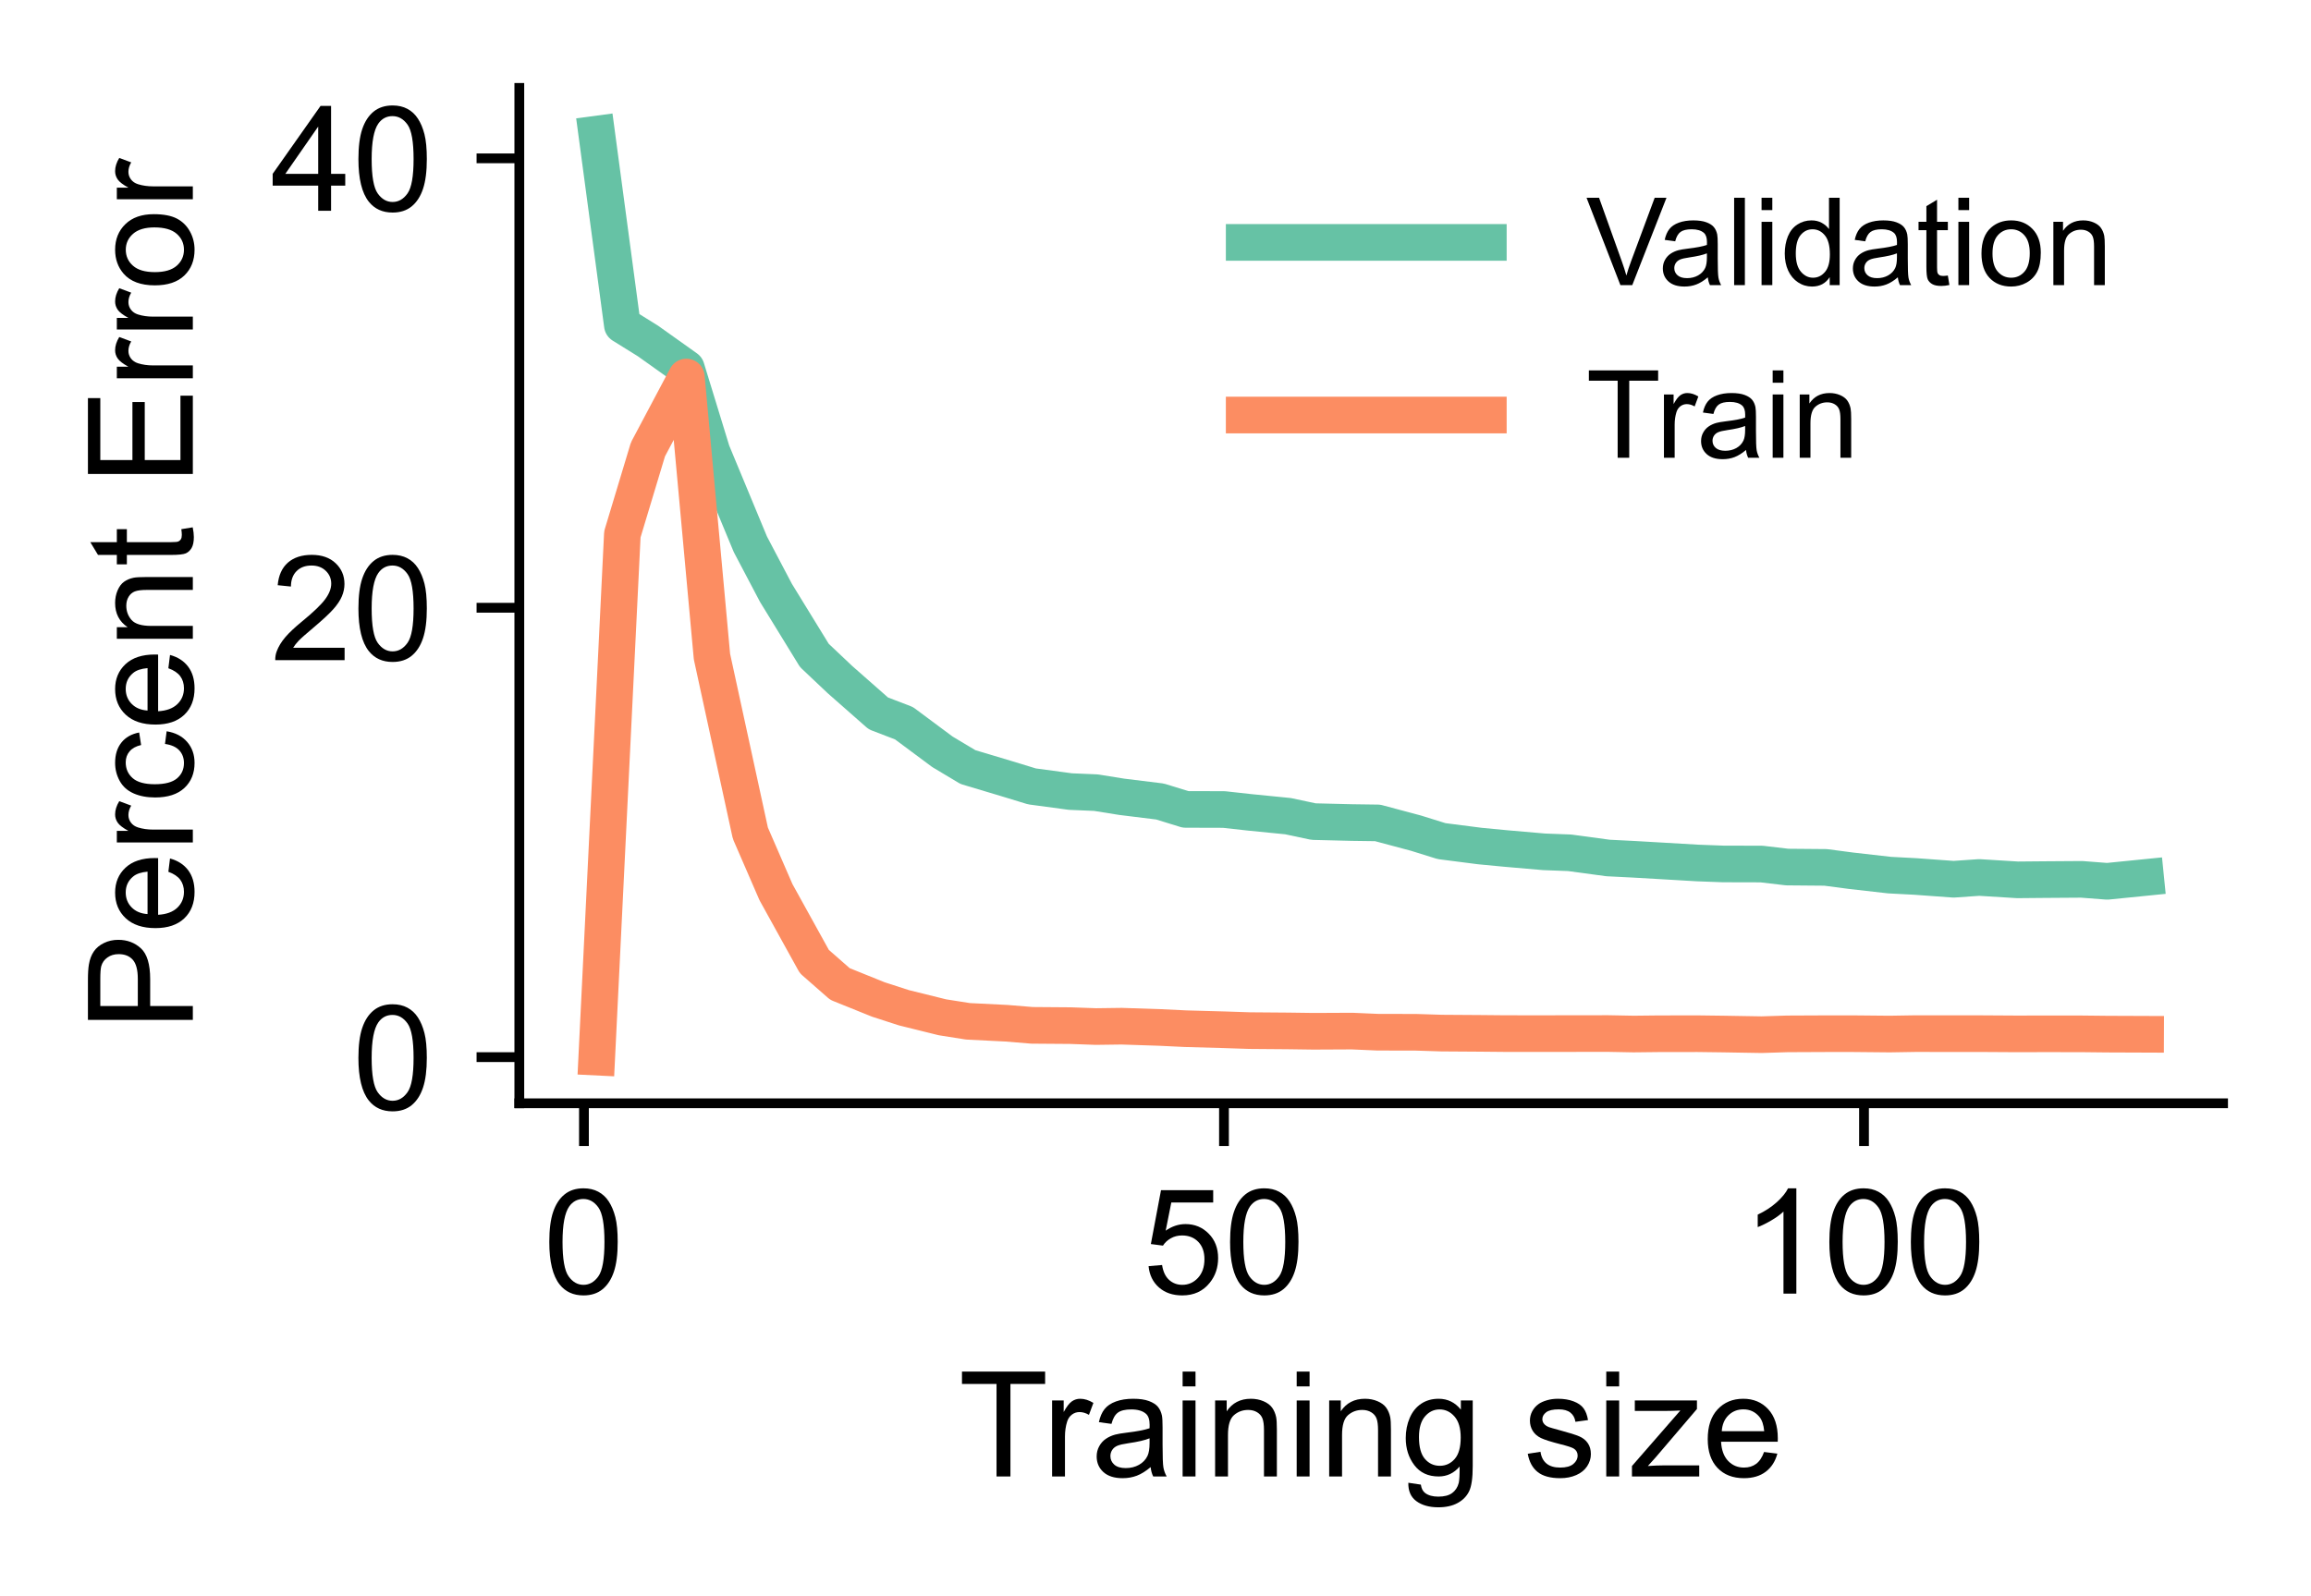
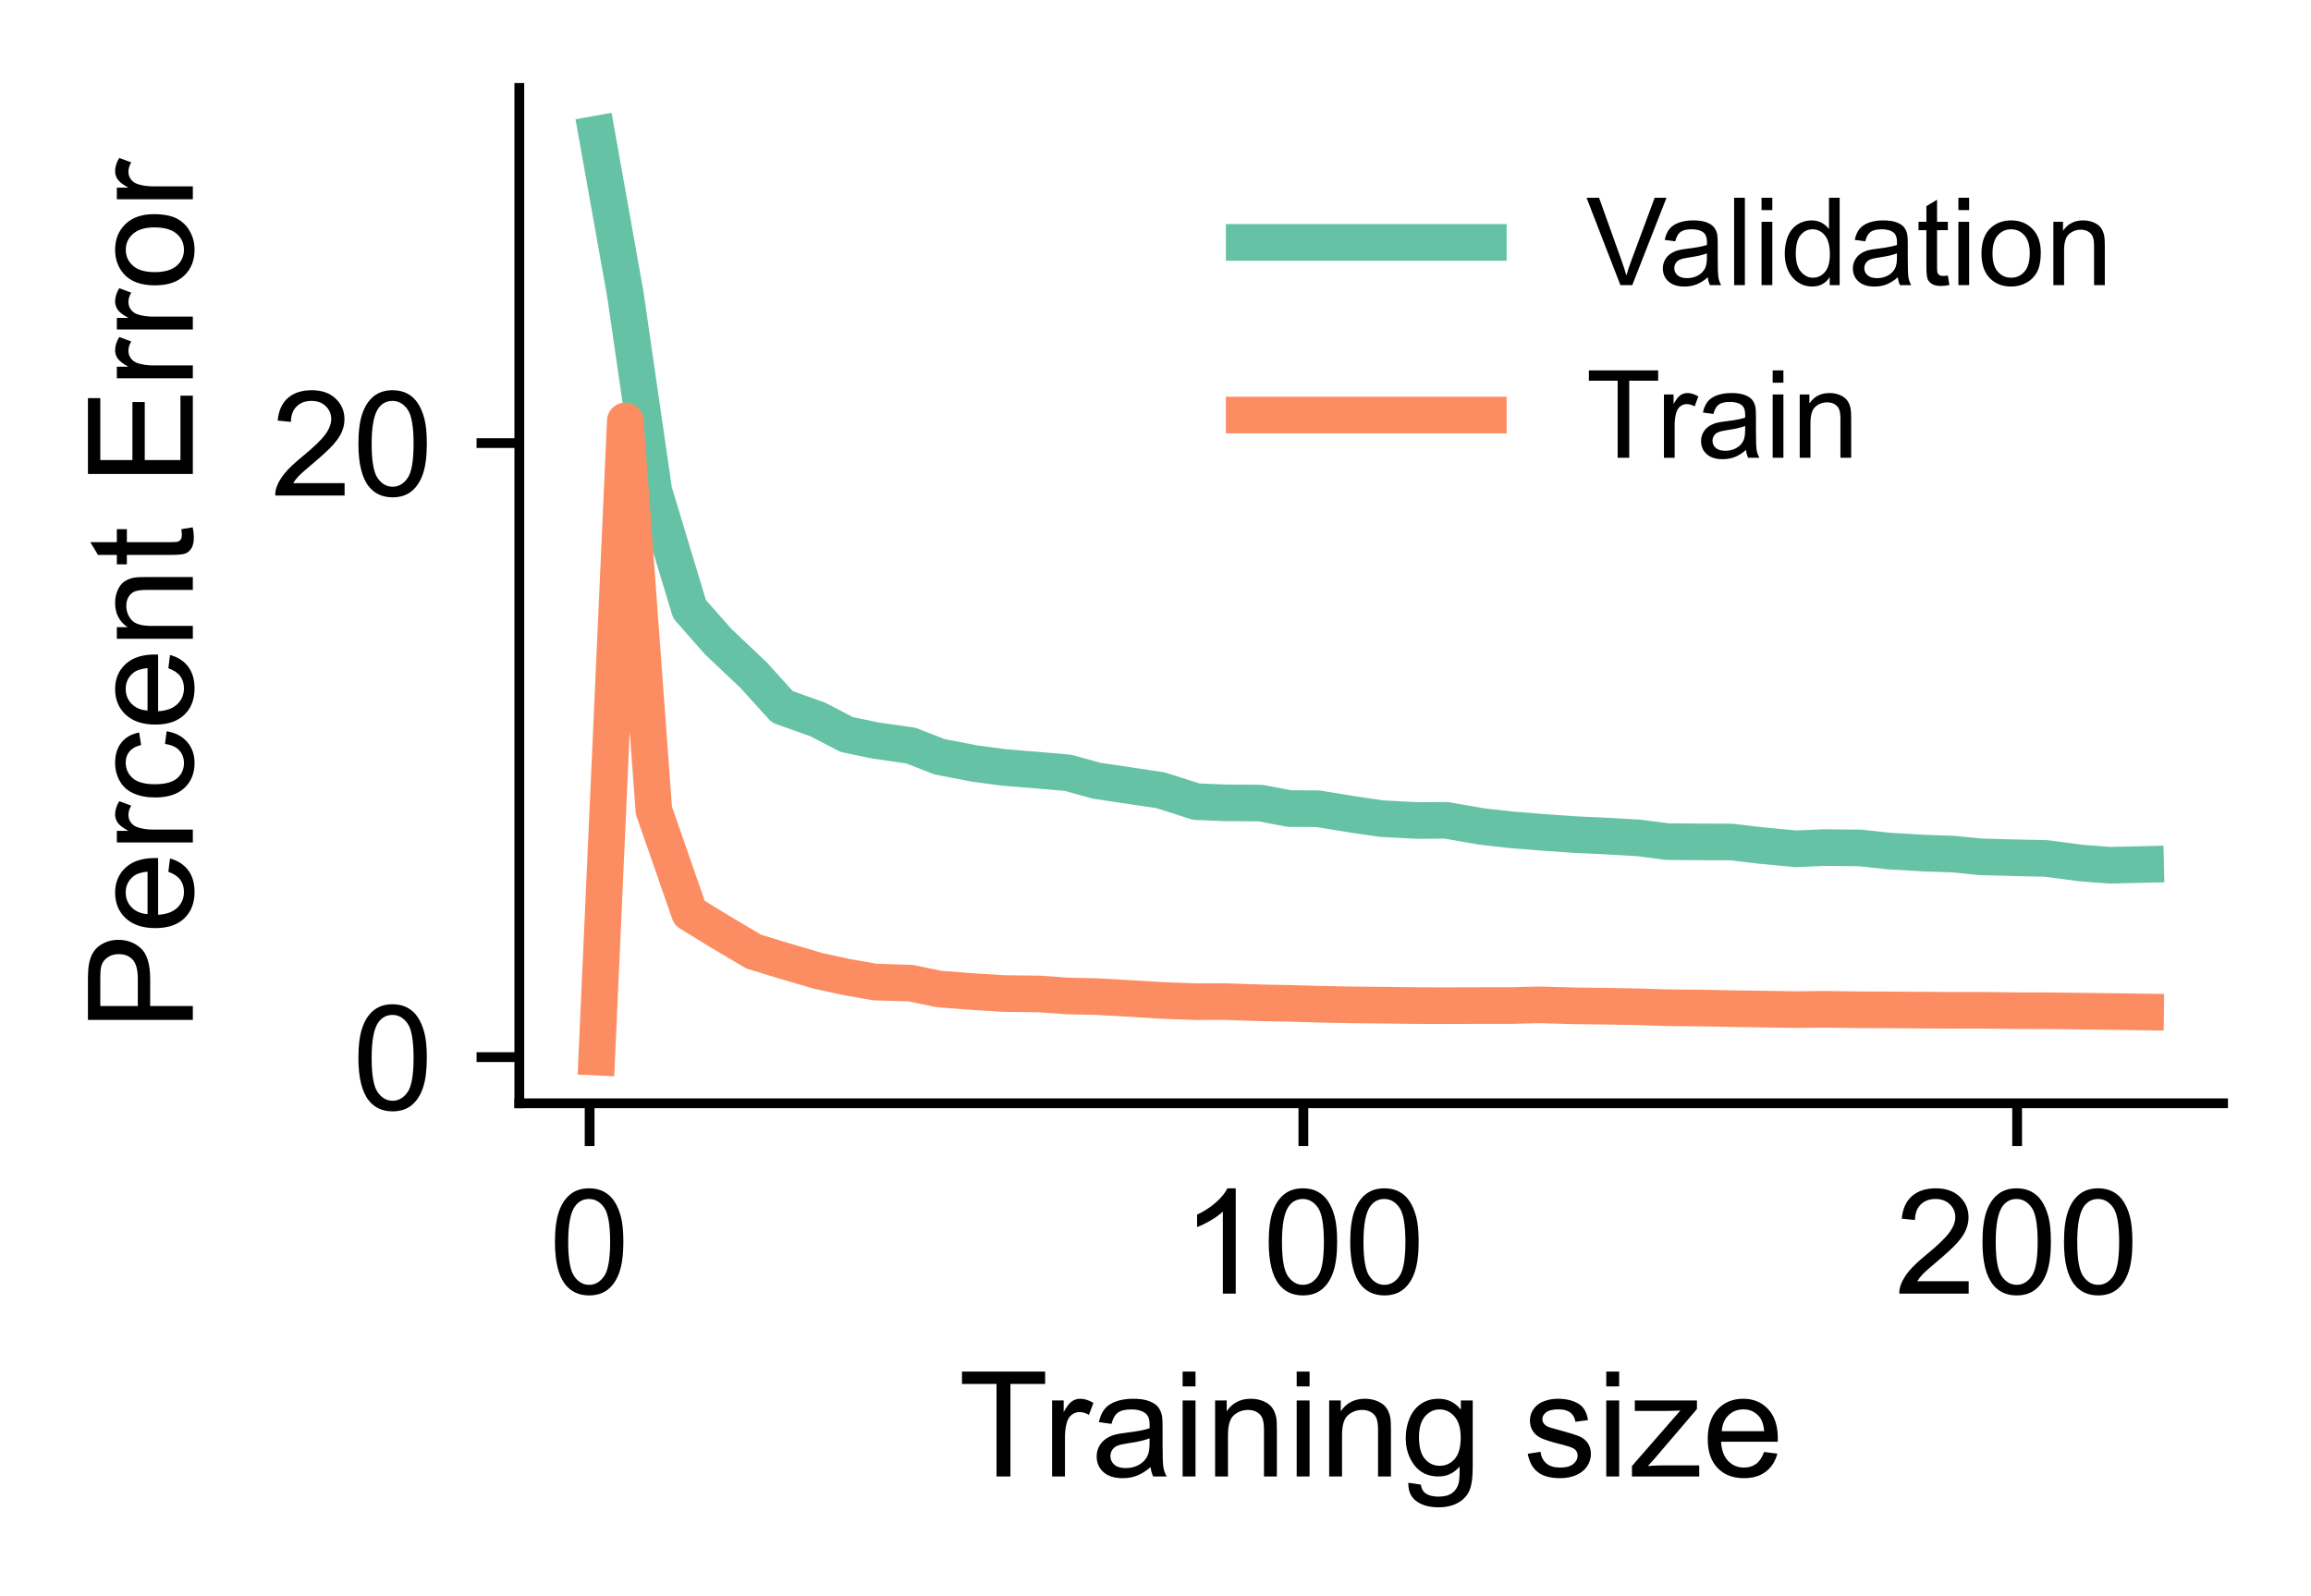
<svg xmlns="http://www.w3.org/2000/svg" xmlns:xlink="http://www.w3.org/1999/xlink" width="189.221pt" height="130.649pt" viewBox="0 0 189.221 130.649" version="1.1">
  <defs>
    <style type="text/css">*{stroke-linejoin: round; stroke-linecap: butt}</style>
  </defs>
  <g id="figure_1">
    <g id="patch_1">
      <path d="M 0 130.649  L 189.221 130.649  L 189.221 0  L 0 0  L 0 130.649  z " style="fill: none" />
    </g>
    <g id="axes_1">
      <g id="patch_2">
        <path d="M 42.521 90.36  L 182.021 90.36  L 182.021 7.2  L 42.521 7.2  L 42.521 90.36  z " style="fill: none" />
      </g>
      <g id="FillBetweenPolyCollection_1" />
      <g id="FillBetweenPolyCollection_2" />
      <g id="matplotlib.axis_1">
        <g id="xtick_1">
          <g id="line2d_1">
            <defs>
-               <path id="m2b7f2d4ed6" d="M 0 0  L 0 3.5  " style="stroke: #000000; stroke-width: 0.8" />
-             </defs>
-             <g>
-               <use xlink:href="#m2b7f2d4ed6" x="47.813" y="90.36" style="stroke: #000000; stroke-width: 0.8" />
+               <path id="me4cc1b806e" d="M 0 0  L 0 3.5  " style="stroke: #000000; stroke-width: 0.8" />
+             </defs>
+             <g>
+               <use xlink:href="#me4cc1b806e" x="48.277" y="90.36" style="stroke: #000000; stroke-width: 0.8" />
            </g>
          </g>
          <g id="text_1">
-             <g transform="translate(44.47689 105.9494) scale(0.12 -0.12)">
+             <g transform="translate(44.94056 105.9494) scale(0.12 -0.12)">
              <defs>
                <path id="ArialMT-30" d="M 266 2259  Q 266 3072 433 3567  Q 600 4063 929 4331  Q 1259 4600 1759 4600  Q 2128 4600 2406 4451  Q 2684 4303 2865 4023  Q 3047 3744 3150 3342  Q 3253 2941 3253 2259  Q 3253 1453 3087 958  Q 2922 463 2592 192  Q 2263 -78 1759 -78  Q 1097 -78 719 397  Q 266 969 266 2259  z M 844 2259  Q 844 1131 1108 757  Q 1372 384 1759 384  Q 2147 384 2411 759  Q 2675 1134 2675 2259  Q 2675 3391 2411 3762  Q 2147 4134 1753 4134  Q 1366 4134 1134 3806  Q 844 3388 844 2259  z " transform="scale(0.015625)" />
              </defs>
              <use xlink:href="#ArialMT-30" />
            </g>
          </g>
        </g>
        <g id="xtick_2">
          <g id="line2d_2">
            <g>
-               <use xlink:href="#m2b7f2d4ed6" x="100.218" y="90.36" style="stroke: #000000; stroke-width: 0.8" />
+               <use xlink:href="#me4cc1b806e" x="106.719" y="90.36" style="stroke: #000000; stroke-width: 0.8" />
            </g>
          </g>
          <g id="text_2">
-             <g transform="translate(93.54453 105.9494) scale(0.12 -0.12)">
-               <defs>
-                 <path id="ArialMT-35" d="M 266 1200  L 856 1250  Q 922 819 1161 601  Q 1400 384 1738 384  Q 2144 384 2425 690  Q 2706 997 2706 1503  Q 2706 1984 2436 2262  Q 2166 2541 1728 2541  Q 1456 2541 1237 2417  Q 1019 2294 894 2097  L 366 2166  L 809 4519  L 3088 4519  L 3088 3981  L 1259 3981  L 1013 2750  Q 1425 3038 1878 3038  Q 2478 3038 2890 2622  Q 3303 2206 3303 1553  Q 3303 931 2941 478  Q 2500 -78 1738 -78  Q 1113 -78 717 272  Q 322 622 266 1200  z " transform="scale(0.015625)" />
-               </defs>
-               <use xlink:href="#ArialMT-35" />
-               <use xlink:href="#ArialMT-30" transform="translate(55.61523 0)" />
-             </g>
-           </g>
-         </g>
-         <g id="xtick_3">
-           <g id="line2d_3">
-             <g>
-               <use xlink:href="#m2b7f2d4ed6" x="152.622" y="90.36" style="stroke: #000000; stroke-width: 0.8" />
-             </g>
-           </g>
-           <g id="text_3">
-             <g transform="translate(142.6122 105.9494) scale(0.12 -0.12)">
+             <g transform="translate(96.70899 105.9494) scale(0.12 -0.12)">
              <defs>
                <path id="ArialMT-31" d="M 2384 0  L 1822 0  L 1822 3584  Q 1619 3391 1289 3197  Q 959 3003 697 2906  L 697 3450  Q 1169 3672 1522 3987  Q 1875 4303 2022 4600  L 2384 4600  L 2384 0  z " transform="scale(0.015625)" />
              </defs>
              <use xlink:href="#ArialMT-31" />
+               <use xlink:href="#ArialMT-30" transform="translate(55.61523 0)" />
+               <use xlink:href="#ArialMT-30" transform="translate(111.2305 0)" />
+             </g>
+           </g>
+         </g>
+         <g id="xtick_3">
+           <g id="line2d_3">
+             <g>
+               <use xlink:href="#me4cc1b806e" x="165.16" y="90.36" style="stroke: #000000; stroke-width: 0.8" />
+             </g>
+           </g>
+           <g id="text_3">
+             <g transform="translate(155.1505 105.9494) scale(0.12 -0.12)">
+               <defs>
+                 <path id="ArialMT-32" d="M 3222 541  L 3222 0  L 194 0  Q 188 203 259 391  Q 375 700 629 1000  Q 884 1300 1366 1694  Q 2113 2306 2375 2664  Q 2638 3022 2638 3341  Q 2638 3675 2398 3904  Q 2159 4134 1775 4134  Q 1369 4134 1125 3890  Q 881 3647 878 3216  L 300 3275  Q 359 3922 746 4261  Q 1134 4600 1788 4600  Q 2447 4600 2831 4234  Q 3216 3869 3216 3328  Q 3216 3053 3103 2787  Q 2991 2522 2730 2228  Q 2469 1934 1863 1422  Q 1356 997 1212 845  Q 1069 694 975 541  L 3222 541  z " transform="scale(0.015625)" />
+               </defs>
+               <use xlink:href="#ArialMT-32" />
              <use xlink:href="#ArialMT-30" transform="translate(55.61523 0)" />
              <use xlink:href="#ArialMT-30" transform="translate(111.2305 0)" />
            </g>
          </g>
        </g>
        <g id="text_4">
          <g transform="translate(78.48406 120.9237) scale(0.12 -0.12)">
            <defs>
              <path id="ArialMT-54" d="M 1659 0  L 1659 4041  L 150 4041  L 150 4581  L 3781 4581  L 3781 4041  L 2266 4041  L 2266 0  L 1659 0  z " transform="scale(0.015625)" />
              <path id="ArialMT-72" d="M 416 0  L 416 3319  L 922 3319  L 922 2816  Q 1116 3169 1280 3281  Q 1444 3394 1641 3394  Q 1925 3394 2219 3213  L 2025 2691  Q 1819 2813 1613 2813  Q 1428 2813 1281 2702  Q 1134 2591 1072 2394  Q 978 2094 978 1738  L 978 0  L 416 0  z " transform="scale(0.015625)" />
              <path id="ArialMT-61" d="M 2588 409  Q 2275 144 1986 34  Q 1697 -75 1366 -75  Q 819 -75 525 192  Q 231 459 231 875  Q 231 1119 342 1320  Q 453 1522 633 1644  Q 813 1766 1038 1828  Q 1203 1872 1538 1913  Q 2219 1994 2541 2106  Q 2544 2222 2544 2253  Q 2544 2597 2384 2738  Q 2169 2928 1744 2928  Q 1347 2928 1158 2789  Q 969 2650 878 2297  L 328 2372  Q 403 2725 575 2942  Q 747 3159 1072 3276  Q 1397 3394 1825 3394  Q 2250 3394 2515 3294  Q 2781 3194 2906 3042  Q 3031 2891 3081 2659  Q 3109 2516 3109 2141  L 3109 1391  Q 3109 606 3145 398  Q 3181 191 3288 0  L 2700 0  Q 2613 175 2588 409  z M 2541 1666  Q 2234 1541 1622 1453  Q 1275 1403 1131 1340  Q 988 1278 909 1158  Q 831 1038 831 891  Q 831 666 1001 516  Q 1172 366 1500 366  Q 1825 366 2078 508  Q 2331 650 2450 897  Q 2541 1088 2541 1459  L 2541 1666  z " transform="scale(0.015625)" />
              <path id="ArialMT-69" d="M 425 3934  L 425 4581  L 988 4581  L 988 3934  L 425 3934  z M 425 0  L 425 3319  L 988 3319  L 988 0  L 425 0  z " transform="scale(0.015625)" />
              <path id="ArialMT-6e" d="M 422 0  L 422 3319  L 928 3319  L 928 2847  Q 1294 3394 1984 3394  Q 2284 3394 2536 3286  Q 2788 3178 2913 3003  Q 3038 2828 3088 2588  Q 3119 2431 3119 2041  L 3119 0  L 2556 0  L 2556 2019  Q 2556 2363 2490 2533  Q 2425 2703 2258 2804  Q 2091 2906 1866 2906  Q 1506 2906 1245 2678  Q 984 2450 984 1813  L 984 0  L 422 0  z " transform="scale(0.015625)" />
              <path id="ArialMT-67" d="M 319 -275  L 866 -356  Q 900 -609 1056 -725  Q 1266 -881 1628 -881  Q 2019 -881 2231 -725  Q 2444 -569 2519 -288  Q 2563 -116 2559 434  Q 2191 0 1641 0  Q 956 0 581 494  Q 206 988 206 1678  Q 206 2153 378 2554  Q 550 2956 876 3175  Q 1203 3394 1644 3394  Q 2231 3394 2613 2919  L 2613 3319  L 3131 3319  L 3131 450  Q 3131 -325 2973 -648  Q 2816 -972 2473 -1159  Q 2131 -1347 1631 -1347  Q 1038 -1347 672 -1080  Q 306 -813 319 -275  z M 784 1719  Q 784 1066 1043 766  Q 1303 466 1694 466  Q 2081 466 2343 764  Q 2606 1063 2606 1700  Q 2606 2309 2336 2618  Q 2066 2928 1684 2928  Q 1309 2928 1046 2623  Q 784 2319 784 1719  z " transform="scale(0.015625)" />
              <path id="ArialMT-20" transform="scale(0.015625)" />
              <path id="ArialMT-73" d="M 197 991  L 753 1078  Q 800 744 1014 566  Q 1228 388 1613 388  Q 2000 388 2187 545  Q 2375 703 2375 916  Q 2375 1106 2209 1216  Q 2094 1291 1634 1406  Q 1016 1563 777 1677  Q 538 1791 414 1992  Q 291 2194 291 2438  Q 291 2659 392 2848  Q 494 3038 669 3163  Q 800 3259 1026 3326  Q 1253 3394 1513 3394  Q 1903 3394 2198 3281  Q 2494 3169 2634 2976  Q 2775 2784 2828 2463  L 2278 2388  Q 2241 2644 2061 2787  Q 1881 2931 1553 2931  Q 1166 2931 1000 2803  Q 834 2675 834 2503  Q 834 2394 903 2306  Q 972 2216 1119 2156  Q 1203 2125 1616 2013  Q 2213 1853 2448 1751  Q 2684 1650 2818 1456  Q 2953 1263 2953 975  Q 2953 694 2789 445  Q 2625 197 2315 61  Q 2006 -75 1616 -75  Q 969 -75 630 194  Q 291 463 197 991  z " transform="scale(0.015625)" />
              <path id="ArialMT-7a" d="M 125 0  L 125 456  L 2238 2881  Q 1878 2863 1603 2863  L 250 2863  L 250 3319  L 2963 3319  L 2963 2947  L 1166 841  L 819 456  Q 1197 484 1528 484  L 3063 484  L 3063 0  L 125 0  z " transform="scale(0.015625)" />
              <path id="ArialMT-65" d="M 2694 1069  L 3275 997  Q 3138 488 2766 206  Q 2394 -75 1816 -75  Q 1088 -75 661 373  Q 234 822 234 1631  Q 234 2469 665 2931  Q 1097 3394 1784 3394  Q 2450 3394 2872 2941  Q 3294 2488 3294 1666  Q 3294 1616 3291 1516  L 816 1516  Q 847 969 1125 678  Q 1403 388 1819 388  Q 2128 388 2347 550  Q 2566 713 2694 1069  z M 847 1978  L 2700 1978  Q 2663 2397 2488 2606  Q 2219 2931 1791 2931  Q 1403 2931 1139 2672  Q 875 2413 847 1978  z " transform="scale(0.015625)" />
            </defs>
            <use xlink:href="#ArialMT-54" />
            <use xlink:href="#ArialMT-72" transform="translate(57.33398 0)" />
            <use xlink:href="#ArialMT-61" transform="translate(90.63477 0)" />
            <use xlink:href="#ArialMT-69" transform="translate(146.25 0)" />
            <use xlink:href="#ArialMT-6e" transform="translate(168.4668 0)" />
            <use xlink:href="#ArialMT-69" transform="translate(224.082 0)" />
            <use xlink:href="#ArialMT-6e" transform="translate(246.2988 0)" />
            <use xlink:href="#ArialMT-67" transform="translate(301.9141 0)" />
            <use xlink:href="#ArialMT-20" transform="translate(357.5293 0)" />
            <use xlink:href="#ArialMT-73" transform="translate(385.3125 0)" />
            <use xlink:href="#ArialMT-69" transform="translate(435.3125 0)" />
            <use xlink:href="#ArialMT-7a" transform="translate(457.5293 0)" />
            <use xlink:href="#ArialMT-65" transform="translate(507.5293 0)" />
          </g>
        </g>
      </g>
      <g id="matplotlib.axis_2">
        <g id="ytick_1">
          <g id="line2d_4">
            <defs>
-               <path id="m9720ed3e29" d="M 0 0  L -3.5 0  " style="stroke: #000000; stroke-width: 0.8" />
-             </defs>
-             <g>
-               <use xlink:href="#m9720ed3e29" x="42.521" y="86.58" style="stroke: #000000; stroke-width: 0.8" />
+               <path id="m95b1d39cca" d="M 0 0  L -3.5 0  " style="stroke: #000000; stroke-width: 0.8" />
+             </defs>
+             <g>
+               <use xlink:href="#m95b1d39cca" x="42.521" y="86.58" style="stroke: #000000; stroke-width: 0.8" />
            </g>
          </g>
          <g id="text_5">
            <g transform="translate(28.8475 90.87469) scale(0.12 -0.12)">
              <use xlink:href="#ArialMT-30" />
            </g>
          </g>
        </g>
        <g id="ytick_2">
          <g id="line2d_5">
            <g>
-               <use xlink:href="#m9720ed3e29" x="42.521" y="49.774" style="stroke: #000000; stroke-width: 0.8" />
+               <use xlink:href="#m95b1d39cca" x="42.521" y="36.29" style="stroke: #000000; stroke-width: 0.8" />
            </g>
          </g>
          <g id="text_6">
-             <g transform="translate(22.17438 54.0684) scale(0.12 -0.12)">
-               <defs>
-                 <path id="ArialMT-32" d="M 3222 541  L 3222 0  L 194 0  Q 188 203 259 391  Q 375 700 629 1000  Q 884 1300 1366 1694  Q 2113 2306 2375 2664  Q 2638 3022 2638 3341  Q 2638 3675 2398 3904  Q 2159 4134 1775 4134  Q 1369 4134 1125 3890  Q 881 3647 878 3216  L 300 3275  Q 359 3922 746 4261  Q 1134 4600 1788 4600  Q 2447 4600 2831 4234  Q 3216 3869 3216 3328  Q 3216 3053 3103 2787  Q 2991 2522 2730 2228  Q 2469 1934 1863 1422  Q 1356 997 1212 845  Q 1069 694 975 541  L 3222 541  z " transform="scale(0.015625)" />
-               </defs>
+             <g transform="translate(22.17438 40.58483) scale(0.12 -0.12)">
              <use xlink:href="#ArialMT-32" />
              <use xlink:href="#ArialMT-30" transform="translate(55.61523 0)" />
            </g>
          </g>
        </g>
-         <g id="ytick_3">
-           <g id="line2d_6">
-             <g>
-               <use xlink:href="#m9720ed3e29" x="42.521" y="12.967" style="stroke: #000000; stroke-width: 0.8" />
-             </g>
-           </g>
-           <g id="text_7">
-             <g transform="translate(22.17438 17.26211) scale(0.12 -0.12)">
-               <defs>
-                 <path id="ArialMT-34" d="M 2069 0  L 2069 1097  L 81 1097  L 81 1613  L 2172 4581  L 2631 4581  L 2631 1613  L 3250 1613  L 3250 1097  L 2631 1097  L 2631 0  L 2069 0  z M 2069 1613  L 2069 3678  L 634 1613  L 2069 1613  z " transform="scale(0.015625)" />
-               </defs>
-               <use xlink:href="#ArialMT-34" />
-               <use xlink:href="#ArialMT-30" transform="translate(55.61523 0)" />
-             </g>
-           </g>
-         </g>
-         <g id="text_8">
+         <g id="text_7">
          <g transform="translate(15.78937 84.45562) rotate(-90) scale(0.12 -0.12)">
            <defs>
              <path id="ArialMT-50" d="M 494 0  L 494 4581  L 2222 4581  Q 2678 4581 2919 4538  Q 3256 4481 3484 4323  Q 3713 4166 3852 3881  Q 3991 3597 3991 3256  Q 3991 2672 3619 2267  Q 3247 1863 2275 1863  L 1100 1863  L 1100 0  L 494 0  z M 1100 2403  L 2284 2403  Q 2872 2403 3119 2622  Q 3366 2841 3366 3238  Q 3366 3525 3220 3729  Q 3075 3934 2838 4000  Q 2684 4041 2272 4041  L 1100 4041  L 1100 2403  z " transform="scale(0.015625)" />
              <path id="ArialMT-63" d="M 2588 1216  L 3141 1144  Q 3050 572 2676 248  Q 2303 -75 1759 -75  Q 1078 -75 664 370  Q 250 816 250 1647  Q 250 2184 428 2587  Q 606 2991 970 3192  Q 1334 3394 1763 3394  Q 2303 3394 2647 3120  Q 2991 2847 3088 2344  L 2541 2259  Q 2463 2594 2264 2762  Q 2066 2931 1784 2931  Q 1359 2931 1093 2626  Q 828 2322 828 1663  Q 828 994 1084 691  Q 1341 388 1753 388  Q 2084 388 2306 591  Q 2528 794 2588 1216  z " transform="scale(0.015625)" />
              <path id="ArialMT-74" d="M 1650 503  L 1731 6  Q 1494 -44 1306 -44  Q 1000 -44 831 53  Q 663 150 594 308  Q 525 466 525 972  L 525 2881  L 113 2881  L 113 3319  L 525 3319  L 525 4141  L 1084 4478  L 1084 3319  L 1650 3319  L 1650 2881  L 1084 2881  L 1084 941  Q 1084 700 1114 631  Q 1144 563 1211 522  Q 1278 481 1403 481  Q 1497 481 1650 503  z " transform="scale(0.015625)" />
              <path id="ArialMT-45" d="M 506 0  L 506 4581  L 3819 4581  L 3819 4041  L 1113 4041  L 1113 2638  L 3647 2638  L 3647 2100  L 1113 2100  L 1113 541  L 3925 541  L 3925 0  L 506 0  z " transform="scale(0.015625)" />
              <path id="ArialMT-6f" d="M 213 1659  Q 213 2581 725 3025  Q 1153 3394 1769 3394  Q 2453 3394 2887 2945  Q 3322 2497 3322 1706  Q 3322 1066 3130 698  Q 2938 331 2570 128  Q 2203 -75 1769 -75  Q 1072 -75 642 372  Q 213 819 213 1659  z M 791 1659  Q 791 1022 1069 705  Q 1347 388 1769 388  Q 2188 388 2466 706  Q 2744 1025 2744 1678  Q 2744 2294 2464 2611  Q 2184 2928 1769 2928  Q 1347 2928 1069 2612  Q 791 2297 791 1659  z " transform="scale(0.015625)" />
            </defs>
            <use xlink:href="#ArialMT-50" />
            <use xlink:href="#ArialMT-65" transform="translate(66.69922 0)" />
            <use xlink:href="#ArialMT-72" transform="translate(122.3145 0)" />
            <use xlink:href="#ArialMT-63" transform="translate(155.6152 0)" />
            <use xlink:href="#ArialMT-65" transform="translate(205.6152 0)" />
            <use xlink:href="#ArialMT-6e" transform="translate(261.2305 0)" />
            <use xlink:href="#ArialMT-74" transform="translate(316.8457 0)" />
            <use xlink:href="#ArialMT-20" transform="translate(344.6289 0)" />
            <use xlink:href="#ArialMT-45" transform="translate(372.4121 0)" />
            <use xlink:href="#ArialMT-72" transform="translate(439.1113 0)" />
            <use xlink:href="#ArialMT-72" transform="translate(472.4121 0)" />
            <use xlink:href="#ArialMT-6f" transform="translate(505.7129 0)" />
            <use xlink:href="#ArialMT-72" transform="translate(561.3281 0)" />
          </g>
        </g>
      </g>
+       <g id="line2d_6">
+         <path d="M 48.862 10.98  L 51.199 24.082  L 53.537 40.22  L 56.459 49.892  L 58.797 52.543  L 61.719 55.31  L 64.056 57.891  L 66.978 58.934  L 69.316 60.153  L 71.654 60.645  L 74.576 61.064  L 76.913 61.976  L 79.836 62.541  L 82.173 62.852  L 85.095 63.092  L 87.433 63.292  L 89.771 63.938  L 92.693 64.375  L 95.03 64.724  L 97.952 65.657  L 100.29 65.752  L 103.212 65.773  L 105.55 66.219  L 107.888 66.236  L 110.81 66.709  L 113.147 67.049  L 116.069 67.202  L 118.407 67.184  L 121.329 67.693  L 123.667 67.955  L 126.004 68.146  L 128.926 68.354  L 131.264 68.459  L 134.186 68.627  L 136.524 68.93  L 139.446 68.953  L 141.784 68.962  L 144.121 69.241  L 147.043 69.517  L 149.381 69.417  L 152.303 69.446  L 154.641 69.7  L 157.563 69.871  L 159.9 69.951  L 162.238 70.179  L 165.16 70.257  L 167.498 70.305  L 170.42 70.687  L 172.758 70.864  L 175.68 70.797  " clip-path="url(#p7f2bb01428)" style="fill: none; stroke: #66c2a5; stroke-width: 3; stroke-linecap: square" />
+       </g>
      <g id="line2d_7">
-         <path d="M 48.862 10.98  L 50.958 26.624  L 53.054 27.926  L 56.198 30.165  L 58.294 37.002  L 61.439 44.577  L 63.535 48.559  L 66.679 53.679  L 68.775 55.66  L 71.919 58.427  L 74.016 59.232  L 77.16 61.571  L 79.256 62.825  L 82.4 63.766  L 84.496 64.406  L 87.641 64.83  L 89.737 64.919  L 91.833 65.256  L 94.977 65.644  L 97.073 66.291  L 100.218 66.3  L 102.314 66.532  L 105.458 66.844  L 107.554 67.29  L 110.698 67.367  L 112.795 67.396  L 115.939 68.236  L 118.035 68.889  L 121.179 69.292  L 123.276 69.492  L 126.42 69.765  L 128.516 69.844  L 131.66 70.27  L 133.756 70.375  L 135.853 70.496  L 138.997 70.68  L 141.093 70.758  L 144.237 70.766  L 146.333 71.013  L 149.478 71.04  L 151.574 71.316  L 154.718 71.673  L 156.814 71.783  L 159.958 72.011  L 162.055 71.866  L 165.199 72.06  L 167.295 72.041  L 170.439 72.019  L 172.535 72.18  L 175.68 71.864  " clip-path="url(#p8b4a152791)" style="fill: none; stroke: #66c2a5; stroke-width: 3; stroke-linecap: square" />
-       </g>
-       <g id="line2d_8">
-         <path d="M 48.862 86.58  L 50.958 43.758  L 53.054 36.803  L 56.198 30.879  L 58.294 53.774  L 61.439 68.238  L 63.535 73.068  L 66.679 78.753  L 68.775 80.59  L 71.919 81.859  L 74.016 82.537  L 77.16 83.316  L 79.256 83.647  L 82.4 83.804  L 84.496 83.976  L 87.641 84  L 89.737 84.075  L 91.833 84.047  L 94.977 84.15  L 97.073 84.251  L 100.218 84.338  L 102.314 84.408  L 105.458 84.433  L 107.554 84.462  L 110.698 84.447  L 112.795 84.538  L 115.939 84.545  L 118.035 84.612  L 121.179 84.633  L 123.276 84.653  L 126.42 84.655  L 128.516 84.652  L 131.66 84.648  L 133.756 84.688  L 135.853 84.665  L 138.997 84.661  L 141.093 84.688  L 144.237 84.741  L 146.333 84.675  L 149.478 84.661  L 151.574 84.659  L 154.718 84.689  L 156.814 84.655  L 159.958 84.658  L 162.055 84.657  L 165.199 84.676  L 167.295 84.67  L 170.439 84.673  L 172.535 84.696  L 175.68 84.708  " clip-path="url(#p8b4a152791)" style="fill: none; stroke: #fc8d62; stroke-width: 3; stroke-linecap: square" />
-       </g>
+         <path d="M 48.862 86.58  L 51.199 34.474  L 53.537 66.371  L 56.459 74.773  L 58.797 76.21  L 61.719 77.941  L 64.056 78.654  L 66.978 79.514  L 69.316 80.022  L 71.654 80.431  L 74.576 80.522  L 76.913 81.004  L 79.836 81.226  L 82.173 81.37  L 85.095 81.407  L 87.433 81.571  L 89.771 81.624  L 92.693 81.786  L 95.03 81.932  L 97.952 82.038  L 100.29 82.034  L 103.212 82.13  L 105.55 82.176  L 107.888 82.243  L 110.81 82.302  L 113.147 82.324  L 116.069 82.359  L 118.407 82.366  L 121.329 82.357  L 123.667 82.357  L 126.004 82.299  L 128.926 82.378  L 131.264 82.407  L 134.186 82.457  L 136.524 82.534  L 139.446 82.561  L 141.784 82.608  L 144.121 82.642  L 147.043 82.688  L 149.381 82.663  L 152.303 82.704  L 154.641 82.711  L 157.563 82.731  L 159.9 82.744  L 162.238 82.743  L 165.16 82.777  L 167.498 82.781  L 170.42 82.814  L 172.758 82.843  L 175.68 82.884  " clip-path="url(#p7f2bb01428)" style="fill: none; stroke: #fc8d62; stroke-width: 3; stroke-linecap: square" />
+       </g>
+       <g id="line2d_8" />
      <g id="line2d_9" />
-       <g id="line2d_10" />
      <g id="patch_3">
        <path d="M 42.521 90.36  L 42.521 7.2  " style="fill: none; stroke: #000000; stroke-width: 0.8; stroke-linejoin: miter; stroke-linecap: square" />
      </g>
      <g id="patch_4">
        <path d="M 42.521 90.36  L 182.021 90.36  " style="fill: none; stroke: #000000; stroke-width: 0.8; stroke-linejoin: miter; stroke-linecap: square" />
      </g>
      <g id="legend_1">
        <g id="patch_5">
          <path d="M 99.872 43.476  L 175.023 43.476  Q 177.023 43.476 177.023 41.477  L 177.023 14.197  Q 177.023 12.198 175.023 12.198  L 99.872 12.198  Q 97.873 12.198 97.873 14.197  L 97.873 41.477  Q 97.873 43.476 99.872 43.476  L 99.872 43.476  z " style="fill: none; opacity: 0" />
        </g>
-         <g id="line2d_11">
+         <g id="line2d_10">
          <path d="M 101.871 19.853  L 111.867 19.853  L 121.863 19.853  " style="fill: none; stroke: #66c2a5; stroke-width: 3; stroke-linecap: square" />
        </g>
-         <g id="text_9">
+         <g id="text_8">
          <g transform="translate(129.8602 23.35135) scale(0.09996 -0.09996)">
            <defs>
              <path id="ArialMT-56" d="M 1803 0  L 28 4581  L 684 4581  L 1875 1253  Q 2019 853 2116 503  Q 2222 878 2363 1253  L 3600 4581  L 4219 4581  L 2425 0  L 1803 0  z " transform="scale(0.015625)" />
              <path id="ArialMT-6c" d="M 409 0  L 409 4581  L 972 4581  L 972 0  L 409 0  z " transform="scale(0.015625)" />
              <path id="ArialMT-64" d="M 2575 0  L 2575 419  Q 2259 -75 1647 -75  Q 1250 -75 917 144  Q 584 363 401 755  Q 219 1147 219 1656  Q 219 2153 384 2558  Q 550 2963 881 3178  Q 1213 3394 1622 3394  Q 1922 3394 2156 3267  Q 2391 3141 2538 2938  L 2538 4581  L 3097 4581  L 3097 0  L 2575 0  z M 797 1656  Q 797 1019 1065 703  Q 1334 388 1700 388  Q 2069 388 2326 689  Q 2584 991 2584 1609  Q 2584 2291 2321 2609  Q 2059 2928 1675 2928  Q 1300 2928 1048 2622  Q 797 2316 797 1656  z " transform="scale(0.015625)" />
            </defs>
            <use xlink:href="#ArialMT-56" />
            <use xlink:href="#ArialMT-61" transform="translate(59.32422 0)" />
            <use xlink:href="#ArialMT-6c" transform="translate(114.9395 0)" />
            <use xlink:href="#ArialMT-69" transform="translate(137.1562 0)" />
            <use xlink:href="#ArialMT-64" transform="translate(159.373 0)" />
            <use xlink:href="#ArialMT-61" transform="translate(214.9883 0)" />
            <use xlink:href="#ArialMT-74" transform="translate(270.6035 0)" />
            <use xlink:href="#ArialMT-69" transform="translate(298.3867 0)" />
            <use xlink:href="#ArialMT-6f" transform="translate(320.6035 0)" />
            <use xlink:href="#ArialMT-6e" transform="translate(376.2188 0)" />
          </g>
        </g>
-         <g id="line2d_12">
+         <g id="line2d_11">
          <path d="M 101.871 33.992  L 111.867 33.992  L 121.863 33.992  " style="fill: none; stroke: #fc8d62; stroke-width: 3; stroke-linecap: square" />
        </g>
-         <g id="text_10">
+         <g id="text_9">
          <g transform="translate(129.8602 37.491) scale(0.09996 -0.09996)">
            <use xlink:href="#ArialMT-54" />
            <use xlink:href="#ArialMT-72" transform="translate(57.33398 0)" />
            <use xlink:href="#ArialMT-61" transform="translate(90.63477 0)" />
            <use xlink:href="#ArialMT-69" transform="translate(146.25 0)" />
            <use xlink:href="#ArialMT-6e" transform="translate(168.4668 0)" />
          </g>
        </g>
      </g>
    </g>
  </g>
  <defs>
-     <clipPath id="p8b4a152791">
+     <clipPath id="p7f2bb01428">
      <rect x="42.521" y="7.2" width="139.5" height="83.16" />
    </clipPath>
  </defs>
</svg>
